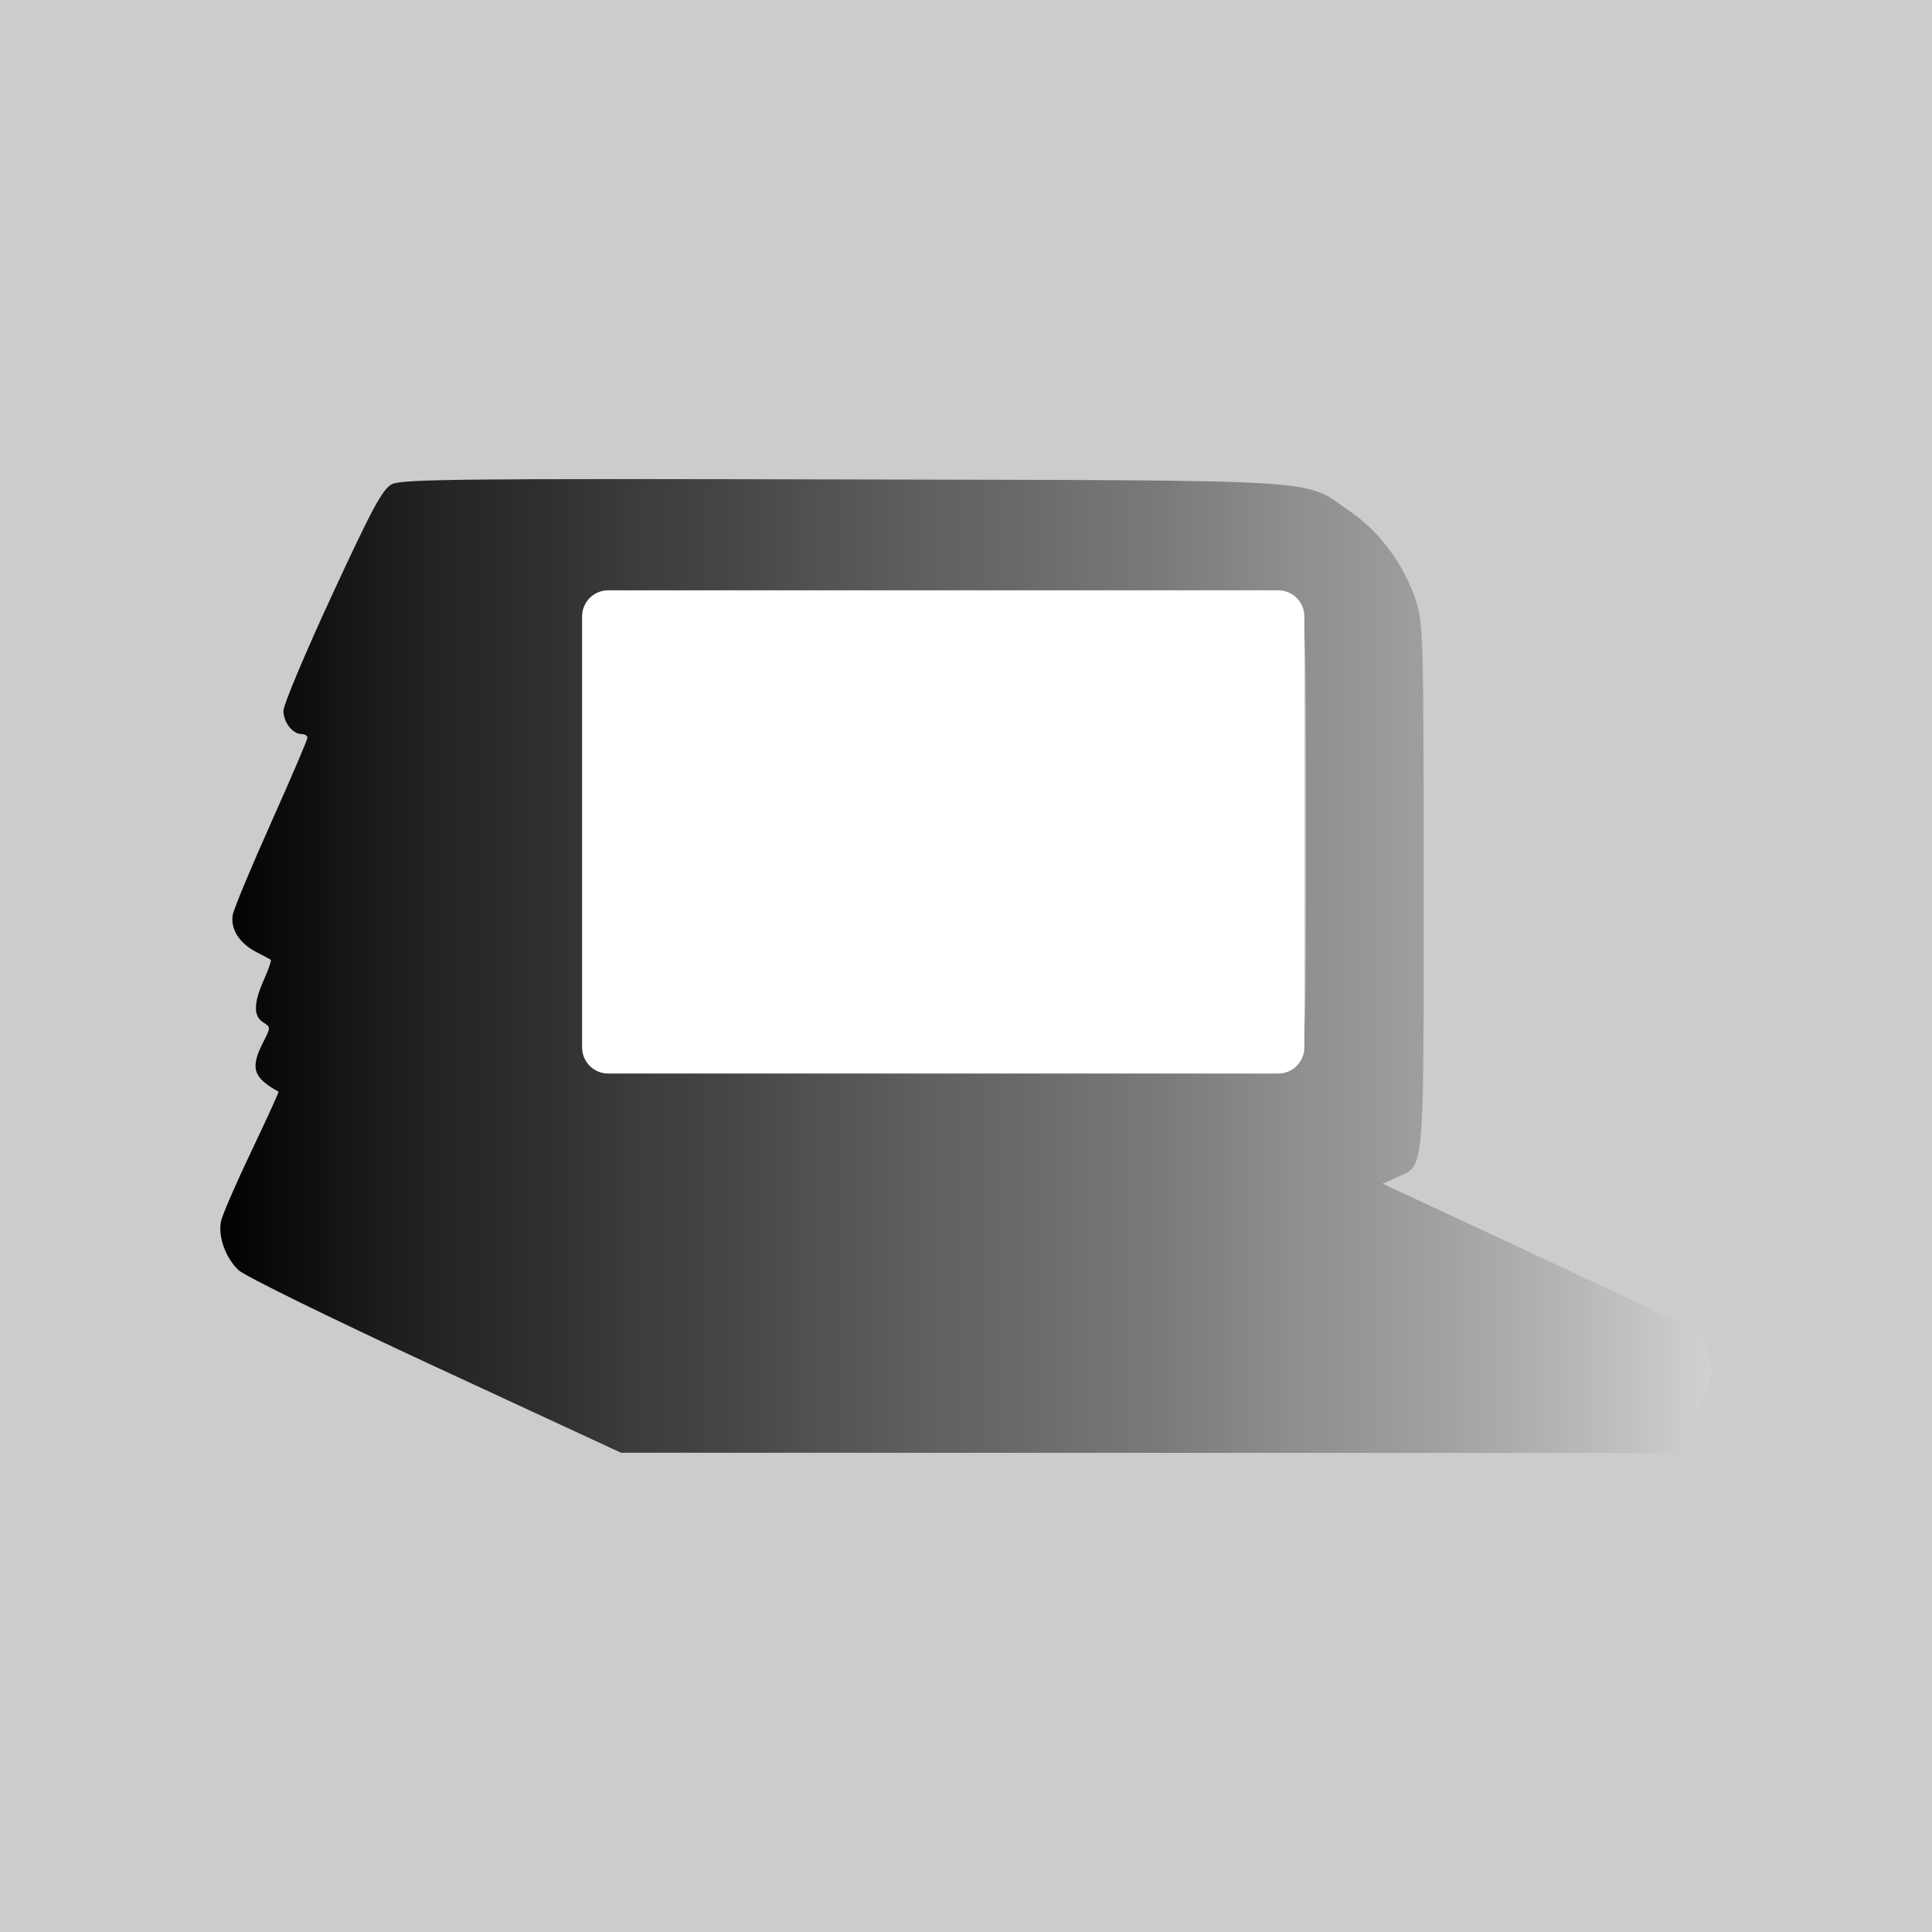
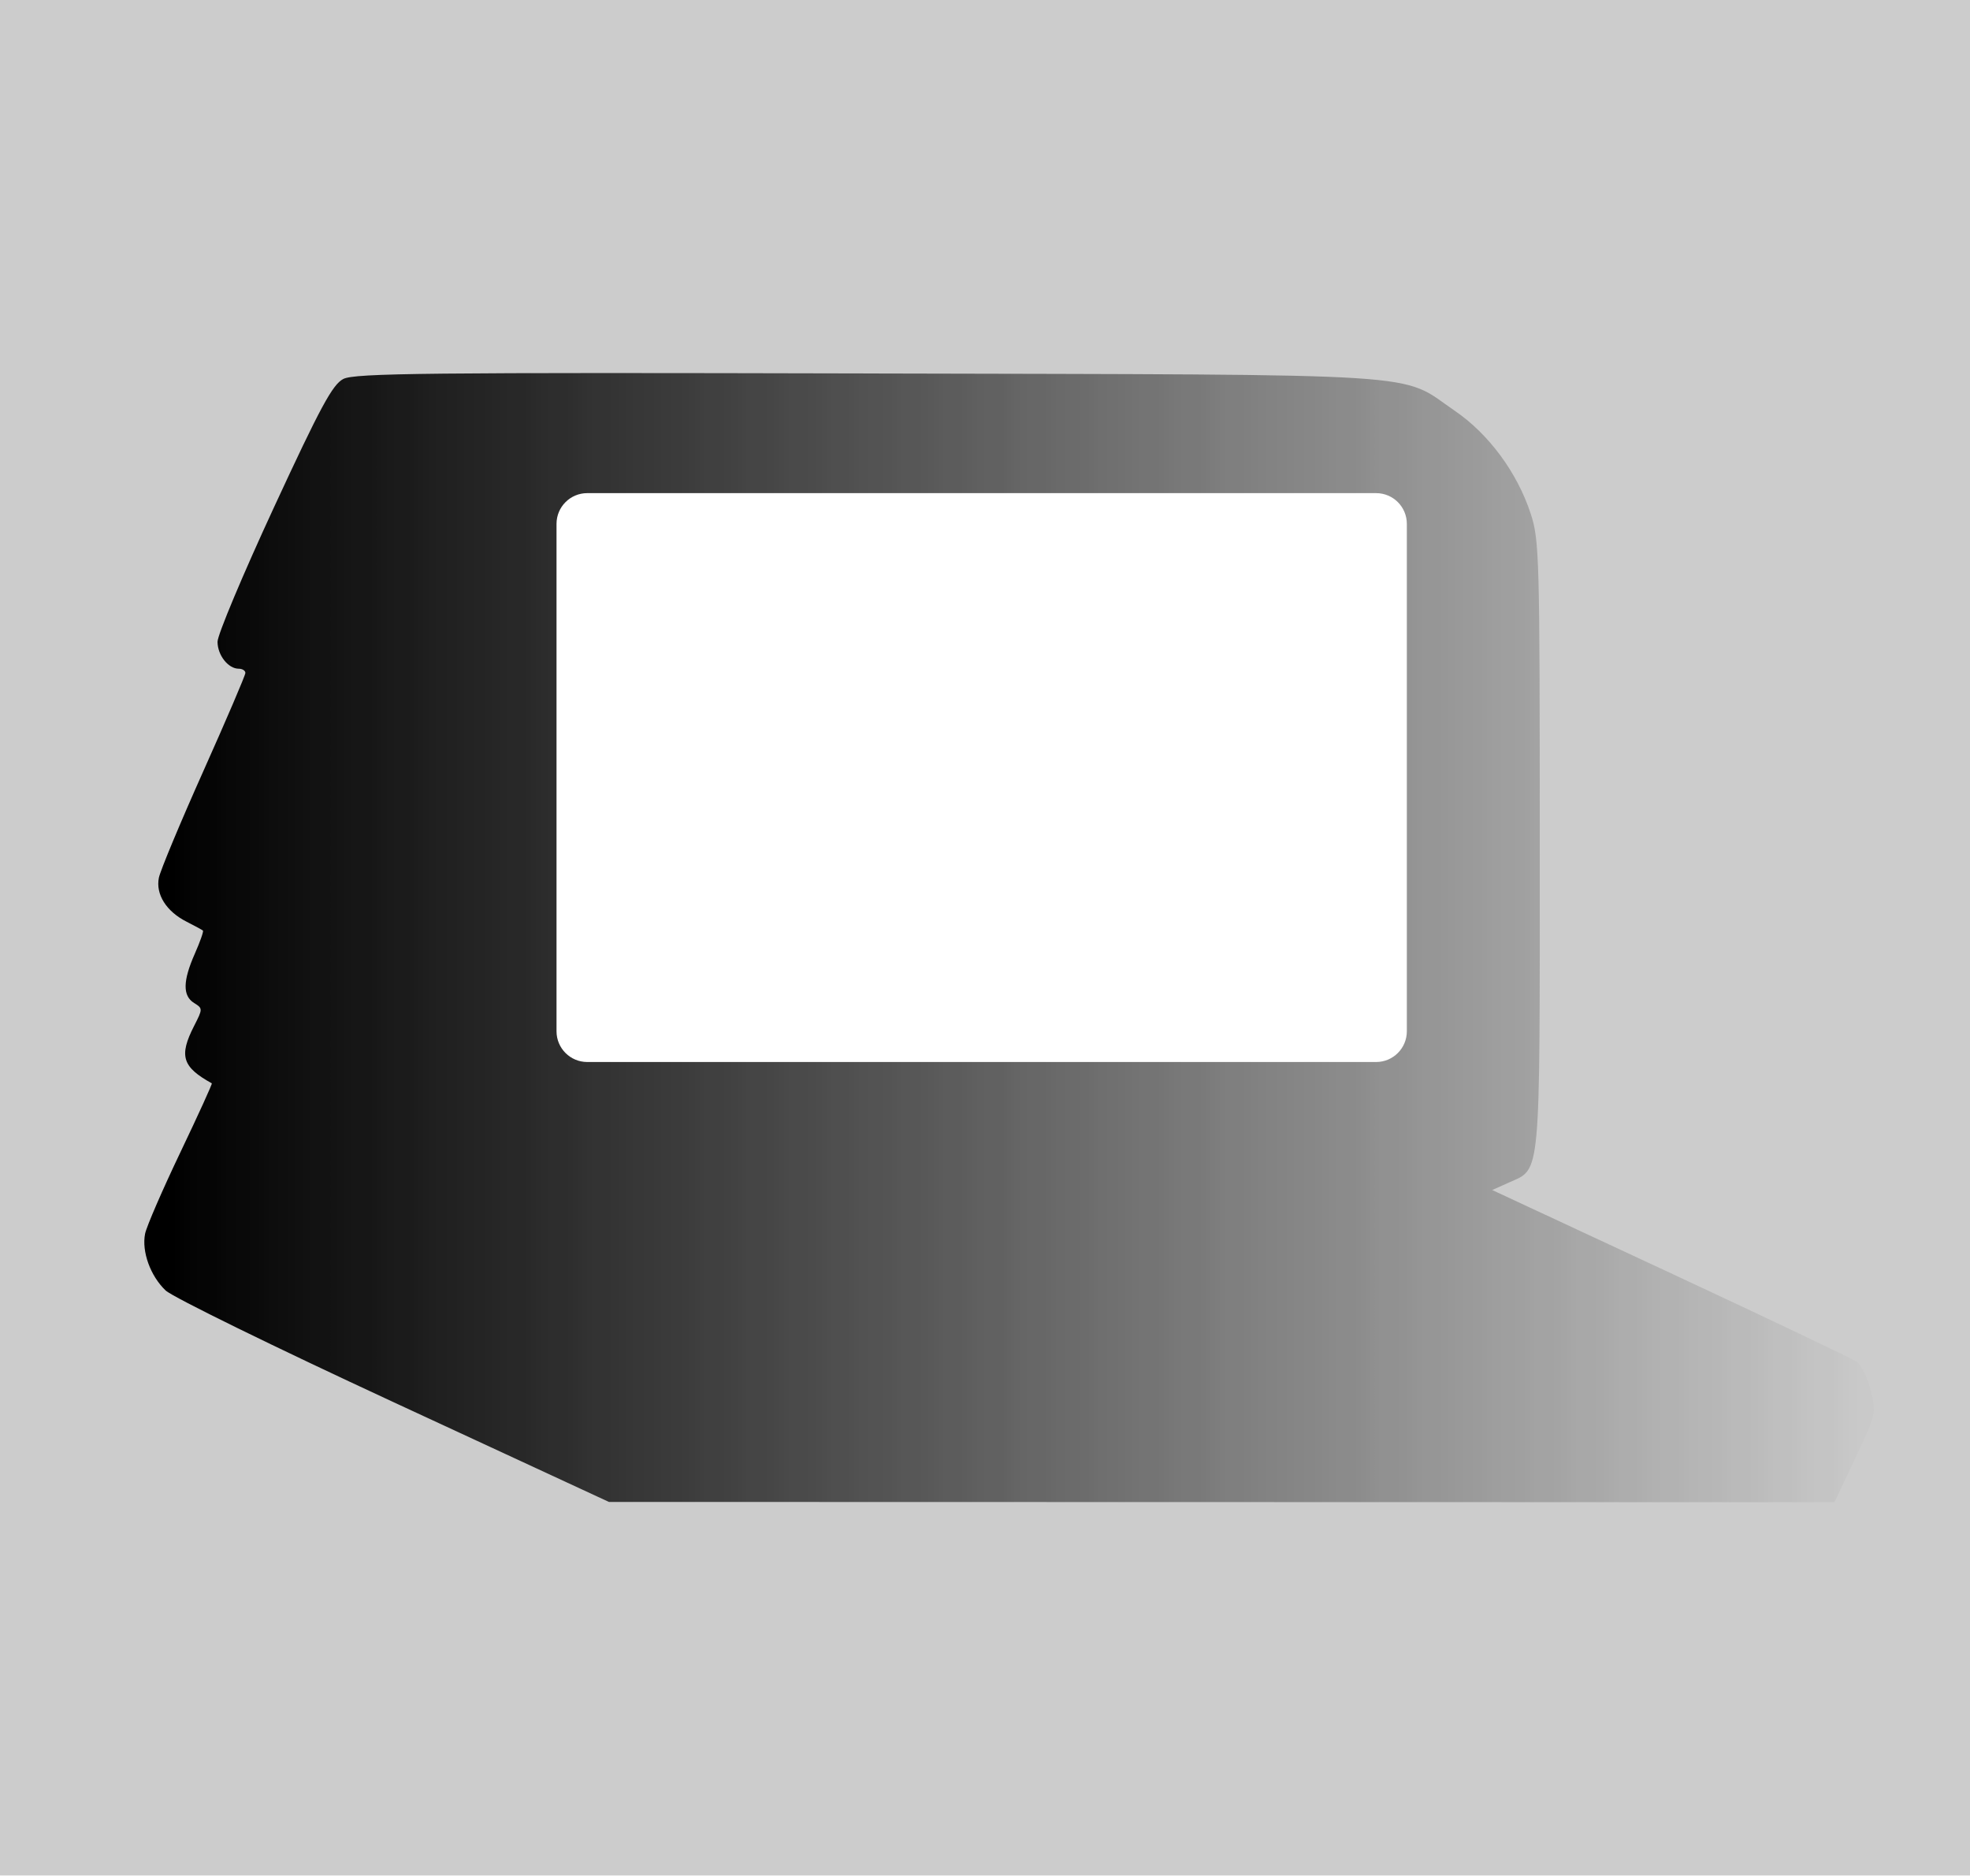
- <svg xmlns="http://www.w3.org/2000/svg" xmlns:xlink="http://www.w3.org/1999/xlink" width="128mm" height="128mm" viewBox="0 0 128 128" version="1.1" id="svg2370" xml:space="preserve">
-   <defs id="defs2367">
-     <linearGradient xlink:href="#linearGradient2381" id="linearGradient2383" x1="9.519" y1="49.108" x2="108.328" y2="49.108" gradientUnits="userSpaceOnUse" />
-     <linearGradient id="linearGradient2381">
-       <stop style="stop-color:#000000;stop-opacity:1;" offset="0" id="stop2377" />
-       <stop style="stop-color:#050505;stop-opacity:1;" offset="0.016" id="stop3111" />
-       <stop style="stop-color:#0a0a0a;stop-opacity:1;" offset="0.036" id="stop3113" />
-       <stop style="stop-color:#0f0f0f;stop-opacity:1;" offset="0.06" id="stop3115" />
-       <stop style="stop-color:#141414;stop-opacity:1;" offset="0.076" id="stop3117" />
-       <stop style="stop-color:#1a1a1a;stop-opacity:1;" offset="0.101" id="stop3119" />
-       <stop style="stop-color:#1f1f1f;stop-opacity:1;" offset="0.123" id="stop3121" />
-       <stop style="stop-color:#242424;stop-opacity:1;" offset="0.148" id="stop3123" />
-       <stop style="stop-color:#292929;stop-opacity:1;" offset="0.181" id="stop3125" />
-       <stop style="stop-color:#2e2e2e;stop-opacity:1;" offset="0.207" id="stop3127" />
-       <stop style="stop-color:#333333;stop-opacity:1;" offset="0.236" id="stop3873" />
-       <stop style="stop-color:#383838;stop-opacity:1;" offset="0.259" id="stop3875" />
-       <stop style="stop-color:#3d3d3d;stop-opacity:1;" offset="0.282" id="stop3877" />
-       <stop style="stop-color:#424242;stop-opacity:1;" offset="0.318" id="stop3867" />
-       <stop style="stop-color:#474747;stop-opacity:1;" offset="0.348" id="stop3879" />
-       <stop style="stop-color:#4d4d4d;stop-opacity:1;" offset="0.376" id="stop3881" />
-       <stop style="stop-color:#525252;stop-opacity:1;" offset="0.4" id="stop3869" />
-       <stop style="stop-color:#575757;stop-opacity:1;" offset="0.427" id="stop3871" />
-       <stop style="stop-color:#5c5c5c;stop-opacity:1;" offset="0.454" id="stop3855" />
-       <stop style="stop-color:#616161;stop-opacity:1;" offset="0.479" id="stop3857" />
-       <stop style="stop-color:#666666;stop-opacity:1;" offset="0.517" id="stop3859" />
-       <stop style="stop-color:#6b6b6b;stop-opacity:1;" offset="0.543" id="stop3861" />
-       <stop style="stop-color:#707070;stop-opacity:1;" offset="0.57" id="stop3863" />
-       <stop style="stop-color:#757575;stop-opacity:1;" offset="0.601" id="stop3865" />
-       <stop style="stop-color:#7a7a7a;stop-opacity:1;" offset="0.632" id="stop4623" />
-       <stop style="stop-color:#808080;stop-opacity:1;" offset="0.655" id="stop4625" />
-       <stop style="stop-color:#858585;stop-opacity:1;" offset="0.68" id="stop4627" />
-       <stop style="stop-color:#8a8a8a;stop-opacity:1;" offset="0.701" id="stop5355" />
-       <stop style="stop-color:#8f8f8f;stop-opacity:1;" offset="0.722" id="stop5367" />
-       <stop style="stop-color:#949494;stop-opacity:1;" offset="0.752" id="stop5357" />
-       <stop style="stop-color:#999999;stop-opacity:1;" offset="0.778" id="stop5359" />
-       <stop style="stop-color:#9e9e9e;stop-opacity:1;" offset="0.804" id="stop5361" />
-       <stop style="stop-color:#a3a3a3;stop-opacity:1;" offset="0.826" id="stop5363" />
-       <stop style="stop-color:#a8a8a8;stop-opacity:1;" offset="0.849" id="stop5365" />
-       <stop style="stop-color:#adadad;stop-opacity:1;" offset="0.869" id="stop6095" />
-       <stop style="stop-color:#b2b2b2;stop-opacity:1;" offset="0.888" id="stop6097" />
-       <stop style="stop-color:#b8b8b8;stop-opacity:1;" offset="0.911" id="stop6099" />
-       <stop style="stop-color:#bdbdbd;stop-opacity:1;" offset="0.93" id="stop6101" />
-       <stop style="stop-color:#c2c2c2;stop-opacity:1;" offset="0.95" id="stop4063" />
-       <stop style="stop-color:#c7c7c7;stop-opacity:1;" offset="0.965" id="stop4065" />
-       <stop style="stop-color:#cccccc;stop-opacity:1;" offset="0.981" id="stop4067" />
-       <stop style="stop-color:#d1d1d1;stop-opacity:1;" offset="1" id="stop2379" />
+ <svg xmlns="http://www.w3.org/2000/svg" width="111.09mm" height="105.76mm" viewBox="0 0 111.09 105.76" version="1.1" id="svg5" xml:space="preserve">
+   <defs id="defs2">
+     <linearGradient id="normalizedRatioGradient" x1="39.653" y1="172.392" x2="118.461" y2="172.392" gradientTransform="scale(1.237517,0.8080696)" gradientUnits="userSpaceOnUse">
+       <stop offset="0.813%" stop-color="#000000" id="stop1" />
+       <stop offset="0.813%" stop-color="#000000" id="stop2" />
+       <stop offset="1.626%" stop-color="#000000" id="stop3" />
+       <stop offset="1.626%" stop-color="#000000" id="stop4" />
+       <stop offset="2.439%" stop-color="#030303" id="stop5" />
+       <stop offset="2.439%" stop-color="#030303" id="stop6" />
+       <stop offset="3.252%" stop-color="#050505" id="stop7" />
+       <stop offset="3.252%" stop-color="#050505" id="stop8" />
+       <stop offset="4.065%" stop-color="#050505" id="stop9" />
+       <stop offset="4.065%" stop-color="#050505" id="stop10" />
+       <stop offset="4.878%" stop-color="#080808" id="stop11" />
+       <stop offset="4.878%" stop-color="#080808" id="stop12" />
+       <stop offset="5.691%" stop-color="#090909" id="stop13" />
+       <stop offset="5.691%" stop-color="#090909" id="stop14" />
+       <stop offset="6.504%" stop-color="#0a0a0a" id="stop15" />
+       <stop offset="6.504%" stop-color="#0a0a0a" id="stop16" />
+       <stop offset="7.317%" stop-color="#0d0d0d" id="stop17" />
+       <stop offset="7.317%" stop-color="#0d0d0d" id="stop18" />
+       <stop offset="8.13%" stop-color="#0e0e0e" id="stop19" />
+       <stop offset="8.13%" stop-color="#0e0e0e" id="stop20" />
+       <stop offset="8.943%" stop-color="#101010" id="stop21" />
+       <stop offset="8.943%" stop-color="#101010" id="stop22" />
+       <stop offset="9.756%" stop-color="#121212" id="stop23" />
+       <stop offset="9.756%" stop-color="#121212" id="stop24" />
+       <stop offset="10.569%" stop-color="#121212" id="stop25" />
+       <stop offset="10.569%" stop-color="#121212" id="stop26" />
+       <stop offset="11.382%" stop-color="#141414" id="stop27" />
+       <stop offset="11.382%" stop-color="#141414" id="stop28" />
+       <stop offset="12.195%" stop-color="#161616" id="stop29" />
+       <stop offset="12.195%" stop-color="#161616" id="stop30" />
+       <stop offset="13.008%" stop-color="#161616" id="stop31" />
+       <stop offset="13.008%" stop-color="#161616" id="stop32" />
+       <stop offset="13.821%" stop-color="#191919" id="stop33" />
+       <stop offset="13.821%" stop-color="#191919" id="stop34" />
+       <stop offset="14.634%" stop-color="#1b1b1b" id="stop35" />
+       <stop offset="14.634%" stop-color="#1b1b1b" id="stop36" />
+       <stop offset="15.447%" stop-color="#1b1b1b" id="stop37" />
+       <stop offset="15.447%" stop-color="#1b1b1b" id="stop38" />
+       <stop offset="16.26%" stop-color="#1e1e1e" id="stop39" />
+       <stop offset="16.26%" stop-color="#1e1e1e" id="stop40" />
+       <stop offset="17.073%" stop-color="#202020" id="stop41" />
+       <stop offset="17.073%" stop-color="#202020" id="stop42" />
+       <stop offset="17.886%" stop-color="#212121" id="stop43" />
+       <stop offset="17.886%" stop-color="#212121" id="stop44" />
+       <stop offset="18.699%" stop-color="#232323" id="stop45" />
+       <stop offset="18.699%" stop-color="#232323" id="stop46" />
+       <stop offset="19.512%" stop-color="#242424" id="stop47" />
+       <stop offset="19.512%" stop-color="#242424" id="stop48" />
+       <stop offset="20.325%" stop-color="#262626" id="stop49" />
+       <stop offset="20.325%" stop-color="#262626" id="stop50" />
+       <stop offset="21.138%" stop-color="#282828" id="stop51" />
+       <stop offset="21.138%" stop-color="#282828" id="stop52" />
+       <stop offset="21.951%" stop-color="#282828" id="stop53" />
+       <stop offset="21.951%" stop-color="#282828" id="stop54" />
+       <stop offset="22.764%" stop-color="#2b2b2b" id="stop55" />
+       <stop offset="22.764%" stop-color="#2b2b2b" id="stop56" />
+       <stop offset="23.577%" stop-color="#2d2d2d" id="stop57" />
+       <stop offset="23.577%" stop-color="#2d2d2d" id="stop58" />
+       <stop offset="24.39%" stop-color="#2d2d2d" id="stop59" />
+       <stop offset="24.39%" stop-color="#2d2d2d" id="stop60" />
+       <stop offset="25.203%" stop-color="#303030" id="stop61" />
+       <stop offset="25.203%" stop-color="#303030" id="stop62" />
+       <stop offset="26.016%" stop-color="#333333" id="stop63" />
+       <stop offset="26.016%" stop-color="#333333" id="stop64" />
+       <stop offset="26.829%" stop-color="#333333" id="stop65" />
+       <stop offset="26.829%" stop-color="#333333" id="stop66" />
+       <stop offset="27.642%" stop-color="#353535" id="stop67" />
+       <stop offset="27.642%" stop-color="#353535" id="stop68" />
+       <stop offset="28.455%" stop-color="#373737" id="stop69" />
+       <stop offset="28.455%" stop-color="#373737" id="stop70" />
+       <stop offset="29.268%" stop-color="#383838" id="stop71" />
+       <stop offset="29.268%" stop-color="#383838" id="stop72" />
+       <stop offset="30.081%" stop-color="#3a3a3a" id="stop73" />
+       <stop offset="30.081%" stop-color="#3a3a3a" id="stop74" />
+       <stop offset="30.894%" stop-color="#3b3b3b" id="stop75" />
+       <stop offset="30.894%" stop-color="#3b3b3b" id="stop76" />
+       <stop offset="31.707%" stop-color="#3d3d3d" id="stop77" />
+       <stop offset="31.707%" stop-color="#3d3d3d" id="stop78" />
+       <stop offset="32.52%" stop-color="#404040" id="stop79" />
+       <stop offset="32.52%" stop-color="#404040" id="stop80" />
+       <stop offset="33.333%" stop-color="#404040" id="stop81" />
+       <stop offset="33.333%" stop-color="#404040" id="stop82" />
+       <stop offset="34.146%" stop-color="#424242" id="stop83" />
+       <stop offset="34.146%" stop-color="#424242" id="stop84" />
+       <stop offset="34.959%" stop-color="#454545" id="stop85" />
+       <stop offset="34.959%" stop-color="#454545" id="stop86" />
+       <stop offset="35.772%" stop-color="#454545" id="stop87" />
+       <stop offset="35.772%" stop-color="#454545" id="stop88" />
+       <stop offset="36.585%" stop-color="#474747" id="stop89" />
+       <stop offset="36.585%" stop-color="#474747" id="stop90" />
+       <stop offset="37.398%" stop-color="#4a4a4a" id="stop91" />
+       <stop offset="37.398%" stop-color="#4a4a4a" id="stop92" />
+       <stop offset="38.211%" stop-color="#4a4a4a" id="stop93" />
+       <stop offset="38.211%" stop-color="#4a4a4a" id="stop94" />
+       <stop offset="39.024%" stop-color="#4c4c4c" id="stop95" />
+       <stop offset="39.024%" stop-color="#4c4c4c" id="stop96" />
+       <stop offset="39.837%" stop-color="#4f4f4f" id="stop97" />
+       <stop offset="39.837%" stop-color="#4f4f4f" id="stop98" />
+       <stop offset="40.65%" stop-color="#4f4f4f" id="stop99" />
+       <stop offset="40.65%" stop-color="#4f4f4f" id="stop100" />
+       <stop offset="41.463%" stop-color="#525252" id="stop101" />
+       <stop offset="41.463%" stop-color="#525252" id="stop102" />
+       <stop offset="42.276%" stop-color="#535353" id="stop103" />
+       <stop offset="42.276%" stop-color="#535353" id="stop104" />
+       <stop offset="43.089%" stop-color="#545454" id="stop105" />
+       <stop offset="43.089%" stop-color="#545454" id="stop106" />
+       <stop offset="43.902%" stop-color="#575757" id="stop107" />
+       <stop offset="43.902%" stop-color="#575757" id="stop108" />
+       <stop offset="44.715%" stop-color="#575757" id="stop109" />
+       <stop offset="44.715%" stop-color="#575757" id="stop110" />
+       <stop offset="45.528%" stop-color="#595959" id="stop111" />
+       <stop offset="45.528%" stop-color="#595959" id="stop112" />
+       <stop offset="46.341%" stop-color="#5c5c5c" id="stop113" />
+       <stop offset="46.341%" stop-color="#5c5c5c" id="stop114" />
+       <stop offset="47.154%" stop-color="#5c5c5c" id="stop115" />
+       <stop offset="47.154%" stop-color="#5c5c5c" id="stop116" />
+       <stop offset="47.967%" stop-color="#5f5f5f" id="stop117" />
+       <stop offset="47.967%" stop-color="#5f5f5f" id="stop118" />
+       <stop offset="48.78%" stop-color="#616161" id="stop119" />
+       <stop offset="48.78%" stop-color="#616161" id="stop120" />
+       <stop offset="49.593%" stop-color="#616161" id="stop121" />
+       <stop offset="49.593%" stop-color="#616161" id="stop122" />
+       <stop offset="50.406%" stop-color="#656565" id="stop123" />
+       <stop offset="50.406%" stop-color="#656565" id="stop124" />
+       <stop offset="51.219%" stop-color="#676767" id="stop125" />
+       <stop offset="51.219%" stop-color="#676767" id="stop126" />
+       <stop offset="52.032%" stop-color="#676767" id="stop127" />
+       <stop offset="52.032%" stop-color="#676767" id="stop128" />
+       <stop offset="52.845%" stop-color="#6a6a6a" id="stop129" />
+       <stop offset="52.845%" stop-color="#6a6a6a" id="stop130" />
+       <stop offset="53.658%" stop-color="#6b6b6b" id="stop131" />
+       <stop offset="53.658%" stop-color="#6b6b6b" id="stop132" />
+       <stop offset="54.471%" stop-color="#6c6c6c" id="stop133" />
+       <stop offset="54.471%" stop-color="#6c6c6c" id="stop134" />
+       <stop offset="55.284%" stop-color="#6f6f6f" id="stop135" />
+       <stop offset="55.284%" stop-color="#6f6f6f" id="stop136" />
+       <stop offset="56.097%" stop-color="#707070" id="stop137" />
+       <stop offset="56.097%" stop-color="#707070" id="stop138" />
+       <stop offset="56.91%" stop-color="#727272" id="stop139" />
+       <stop offset="56.91%" stop-color="#727272" id="stop140" />
+       <stop offset="57.723%" stop-color="#747474" id="stop141" />
+       <stop offset="57.723%" stop-color="#747474" id="stop142" />
+       <stop offset="58.536%" stop-color="#747474" id="stop143" />
+       <stop offset="58.536%" stop-color="#747474" id="stop144" />
+       <stop offset="59.349%" stop-color="#777777" id="stop145" />
+       <stop offset="59.349%" stop-color="#777777" id="stop146" />
+       <stop offset="60.162%" stop-color="#797979" id="stop147" />
+       <stop offset="60.162%" stop-color="#797979" id="stop148" />
+       <stop offset="60.975%" stop-color="#797979" id="stop149" />
+       <stop offset="60.975%" stop-color="#797979" id="stop150" />
+       <stop offset="61.788%" stop-color="#7c7c7c" id="stop151" />
+       <stop offset="61.788%" stop-color="#7c7c7c" id="stop152" />
+       <stop offset="62.601%" stop-color="#7f7f7f" id="stop153" />
+       <stop offset="62.601%" stop-color="#7f7f7f" id="stop154" />
+       <stop offset="63.414%" stop-color="#7f7f7f" id="stop155" />
+       <stop offset="63.414%" stop-color="#7f7f7f" id="stop156" />
+       <stop offset="64.227%" stop-color="#818181" id="stop157" />
+       <stop offset="64.227%" stop-color="#818181" id="stop158" />
+       <stop offset="65.04%" stop-color="#838383" id="stop159" />
+       <stop offset="65.04%" stop-color="#838383" id="stop160" />
+       <stop offset="65.853%" stop-color="#848484" id="stop161" />
+       <stop offset="65.853%" stop-color="#848484" id="stop162" />
+       <stop offset="66.666%" stop-color="#868686" id="stop163" />
+       <stop offset="66.666%" stop-color="#868686" id="stop164" />
+       <stop offset="67.479%" stop-color="#878787" id="stop165" />
+       <stop offset="67.479%" stop-color="#878787" id="stop166" />
+       <stop offset="68.292%" stop-color="#898989" id="stop167" />
+       <stop offset="68.292%" stop-color="#898989" id="stop168" />
+       <stop offset="69.105%" stop-color="#8b8b8b" id="stop169" />
+       <stop offset="69.105%" stop-color="#8b8b8b" id="stop170" />
+       <stop offset="69.918%" stop-color="#8b8b8b" id="stop171" />
+       <stop offset="69.918%" stop-color="#8b8b8b" id="stop172" />
+       <stop offset="70.731%" stop-color="#8e8e8e" id="stop173" />
+       <stop offset="70.731%" stop-color="#8e8e8e" id="stop174" />
+       <stop offset="71.544%" stop-color="#919191" id="stop175" />
+       <stop offset="71.544%" stop-color="#919191" id="stop176" />
+       <stop offset="72.357%" stop-color="#919191" id="stop177" />
+       <stop offset="72.357%" stop-color="#919191" id="stop178" />
+       <stop offset="73.17%" stop-color="#939393" id="stop179" />
+       <stop offset="73.17%" stop-color="#939393" id="stop180" />
+       <stop offset="73.983%" stop-color="#969696" id="stop181" />
+       <stop offset="73.983%" stop-color="#969696" id="stop182" />
+       <stop offset="74.796%" stop-color="#969696" id="stop183" />
+       <stop offset="74.796%" stop-color="#969696" id="stop184" />
+       <stop offset="75.609%" stop-color="#989898" id="stop185" />
+       <stop offset="75.609%" stop-color="#989898" id="stop186" />
+       <stop offset="76.422%" stop-color="#9a9a9a" id="stop187" />
+       <stop offset="76.422%" stop-color="#9a9a9a" id="stop188" />
+       <stop offset="77.235%" stop-color="#9b9b9b" id="stop189" />
+       <stop offset="77.235%" stop-color="#9b9b9b" id="stop190" />
+       <stop offset="78.048%" stop-color="#9e9e9e" id="stop191" />
+       <stop offset="78.048%" stop-color="#9e9e9e" id="stop192" />
+       <stop offset="78.861%" stop-color="#9f9f9f" id="stop193" />
+       <stop offset="78.861%" stop-color="#9f9f9f" id="stop194" />
+       <stop offset="79.674%" stop-color="#a0a0a0" id="stop195" />
+       <stop offset="79.674%" stop-color="#a0a0a0" id="stop196" />
+       <stop offset="80.487%" stop-color="#a3a3a3" id="stop197" />
+       <stop offset="80.487%" stop-color="#a3a3a3" id="stop198" />
+       <stop offset="81.3%" stop-color="#a3a3a3" id="stop199" />
+       <stop offset="81.3%" stop-color="#a3a3a3" id="stop200" />
+       <stop offset="82.113%" stop-color="#a5a5a5" id="stop201" />
+       <stop offset="82.113%" stop-color="#a5a5a5" id="stop202" />
+       <stop offset="82.927%" stop-color="#a8a8a8" id="stop203" />
+       <stop offset="82.927%" stop-color="#a8a8a8" id="stop204" />
+       <stop offset="83.74%" stop-color="#a8a8a8" id="stop205" />
+       <stop offset="83.74%" stop-color="#a8a8a8" id="stop206" />
+       <stop offset="84.553%" stop-color="#aaaaaa" id="stop207" />
+       <stop offset="84.553%" stop-color="#aaaaaa" id="stop208" />
+       <stop offset="85.366%" stop-color="#adadad" id="stop209" />
+       <stop offset="85.366%" stop-color="#adadad" id="stop210" />
+       <stop offset="86.179%" stop-color="#adadad" id="stop211" />
+       <stop offset="86.179%" stop-color="#adadad" id="stop212" />
+       <stop offset="86.992%" stop-color="#b0b0b0" id="stop213" />
+       <stop offset="86.992%" stop-color="#b0b0b0" id="stop214" />
+       <stop offset="87.805%" stop-color="#b2b2b2" id="stop215" />
+       <stop offset="87.805%" stop-color="#b2b2b2" id="stop216" />
+       <stop offset="88.618%" stop-color="#b2b2b2" id="stop217" />
+       <stop offset="88.618%" stop-color="#b2b2b2" id="stop218" />
+       <stop offset="89.431%" stop-color="#b5b5b5" id="stop219" />
+       <stop offset="89.431%" stop-color="#b5b5b5" id="stop220" />
+       <stop offset="90.244%" stop-color="#b6b6b6" id="stop221" />
+       <stop offset="90.244%" stop-color="#b6b6b6" id="stop222" />
+       <stop offset="91.057%" stop-color="#b7b7b7" id="stop223" />
+       <stop offset="91.057%" stop-color="#b7b7b7" id="stop224" />
+       <stop offset="91.87%" stop-color="#bababa" id="stop225" />
+       <stop offset="91.87%" stop-color="#bababa" id="stop226" />
+       <stop offset="92.683%" stop-color="#bababa" id="stop227" />
+       <stop offset="92.683%" stop-color="#bababa" id="stop228" />
+       <stop offset="93.496%" stop-color="#bcbcbc" id="stop229" />
+       <stop offset="93.496%" stop-color="#bcbcbc" id="stop230" />
+       <stop offset="94.309%" stop-color="#bfbfbf" id="stop231" />
+       <stop offset="94.309%" stop-color="#bfbfbf" id="stop232" />
+       <stop offset="95.122%" stop-color="#bfbfbf" id="stop233" />
+       <stop offset="95.122%" stop-color="#bfbfbf" id="stop234" />
+       <stop offset="95.935%" stop-color="#c2c2c2" id="stop235" />
+       <stop offset="95.935%" stop-color="#c2c2c2" id="stop236" />
+       <stop offset="96.748%" stop-color="#c4c4c4" id="stop237" />
+       <stop offset="96.748%" stop-color="#c4c4c4" id="stop238" />
+       <stop offset="97.561%" stop-color="#c4c4c4" id="stop239" />
+       <stop offset="97.561%" stop-color="#c4c4c4" id="stop240" />
+       <stop offset="98.374%" stop-color="#c7c7c7" id="stop241" />
+       <stop offset="98.374%" stop-color="#c7c7c7" id="stop242" />
+       <stop offset="99.187%" stop-color="#c9c9c9" id="stop243" />
+       <stop offset="99.187%" stop-color="#c9c9c9" id="stop244" />
+       <stop offset="100%" stop-color="#c9c9c9" id="stop245" />
+       <stop offset="100%" stop-color="#c9c9c9" id="stop246" />
    </linearGradient>
  </defs>
-   <g id="layer1" transform="translate(-42.1259,-38.46182)">
-     <rect style="fill:#cccccc;fill-opacity:1;stroke-width:0.373" id="rect5861" width="128" height="128" x="42.126" y="38.462" ry="0" />
-     <g id="g4122" transform="translate(47.20236,53.3543)">
-       <path style="fill:url(#linearGradient2383);fill-opacity:1;stroke-width:0.265;stroke-dasharray:none" d="M 23.76,75.652 C 16.993,72.518 11.132,69.644 10.735,69.267 9.867,68.441 9.361,67.04 9.564,66.027 c 0.082,-0.408 0.988,-2.5 2.014,-4.649 1.026,-2.149 1.835,-3.925 1.798,-3.945 -1.692,-0.936 -1.887,-1.565 -1.014,-3.276 0.502,-0.984 0.502,-1.001 0,-1.315 -0.657,-0.41 -0.644,-1.263 0.043,-2.815 0.303,-0.685 0.512,-1.281 0.463,-1.323 -0.049,-0.042 -0.474,-0.273 -0.946,-0.513 -1.147,-0.583 -1.76,-1.559 -1.571,-2.502 0.082,-0.411 1.228,-3.159 2.546,-6.106 1.318,-2.947 2.396,-5.466 2.396,-5.599 0,-0.133 -0.17,-0.241 -0.378,-0.241 -0.603,0 -1.209,-0.77 -1.212,-1.54 -0.002,-0.39 1.447,-3.841 3.219,-7.67 2.667,-5.762 3.35,-7.028 3.967,-7.347 0.642,-0.332 4.791,-0.376 29.92,-0.315 32.847,0.08 30.346,-0.08 33.592,2.142 1.935,1.324 3.556,3.524 4.323,5.867 0.496,1.513 0.52,2.405 0.52,18.944 0,19.267 0.074,18.455 -1.755,19.275 l -0.962,0.431 10.17,4.738 c 5.594,2.606 10.39,4.891 10.658,5.079 0.268,0.188 0.629,0.933 0.803,1.655 0.309,1.29 0.293,1.36 -0.882,3.841 l -1.197,2.527 -35.008,-0.008 -35.008,-0.008 z M 80.891,55.27 c 0.539,-0.686 0.548,-0.93 0.548,-15.046 0,-14.115 -0.009,-14.36 -0.548,-15.046 l -0.548,-0.697 H 57.558 34.774 l -0.612,0.575 -0.612,0.575 v 14.638 c 0,14.285 0.013,14.651 0.529,15.167 0.521,0.521 0.882,0.529 23.396,0.529 h 22.867 z" id="path167" />
-       <rect style="fill:#ffffff;fill-opacity:1;stroke-width:0.265" id="rect228" width="47.849" height="32.014" x="33.489" y="24.218" ry="1.728" />
+   <g id="layer1" transform="translate(-0.2805299)">
+     <rect style="fill:#cccccc;stroke-width:0.253" id="rect288" width="111.09" height="105.76" x="0.281" y="0" />
+     <g id="layer1-7" transform="translate(-40.65268,-118.2664)">
+       <path id="path167" style="fill:url(#normalizedRatioGradient);fill-opacity:1;stroke-width:0.262;stroke-dasharray:none" d="m 89.825,139.328 c -24.803,-0.06 -28.898,-0.017 -29.532,0.311 -0.609,0.315 -1.284,1.564 -3.916,7.251 -1.749,3.779 -3.179,7.186 -3.177,7.571 0.003,0.76 0.602,1.52 1.197,1.52 0.205,0 0.373,0.107 0.373,0.238 0,0.131 -1.064,2.618 -2.365,5.526 -1.301,2.909 -2.432,5.621 -2.513,6.027 -0.186,0.931 0.419,1.894 1.551,2.47 0.465,0.237 0.885,0.464 0.933,0.506 0.048,0.042 -0.158,0.629 -0.457,1.306 -0.678,1.532 -0.691,2.373 -0.042,2.778 0.495,0.309 0.495,0.327 0,1.298 -0.862,1.689 -0.669,2.31 1.001,3.234 0.037,0.02 -0.762,1.773 -1.775,3.894 -1.013,2.121 -1.907,4.186 -1.988,4.589 -0.2,1.001 0.3,2.383 1.157,3.198 0.392,0.373 6.177,3.209 12.856,6.302 l 12.143,5.625 34.554,0.008 34.553,0.008 1.181,-2.494 c 1.16,-2.449 1.176,-2.518 0.871,-3.791 -0.171,-0.713 -0.528,-1.448 -0.792,-1.633 -0.265,-0.185 -4.998,-2.441 -10.519,-5.013 l -10.039,-4.676 0.949,-0.425 c 1.806,-0.809 1.733,-0.008 1.733,-19.025 0,-16.324 -0.024,-17.205 -0.513,-18.698 -0.757,-2.313 -2.358,-4.483 -4.267,-5.79 -3.204,-2.193 -0.735,-2.035 -33.156,-2.114 z M 74.099,146.114 h 44.392 c 0.958,0 1.729,0.771 1.729,1.729 v 28.557 c 0,0.958 -0.771,1.729 -1.729,1.729 h -44.392 c -0.958,0 -1.729,-0.771 -1.729,-1.729 v -28.557 c 0,-0.958 0.771,-1.729 1.729,-1.729 z" />
+       <rect style="fill:#ffffff;fill-opacity:1;stroke-width:0.265" id="rect228" width="47.95" height="32.083" x="72.316" y="146.078" ry="1.732" />
    </g>
  </g>
</svg>
